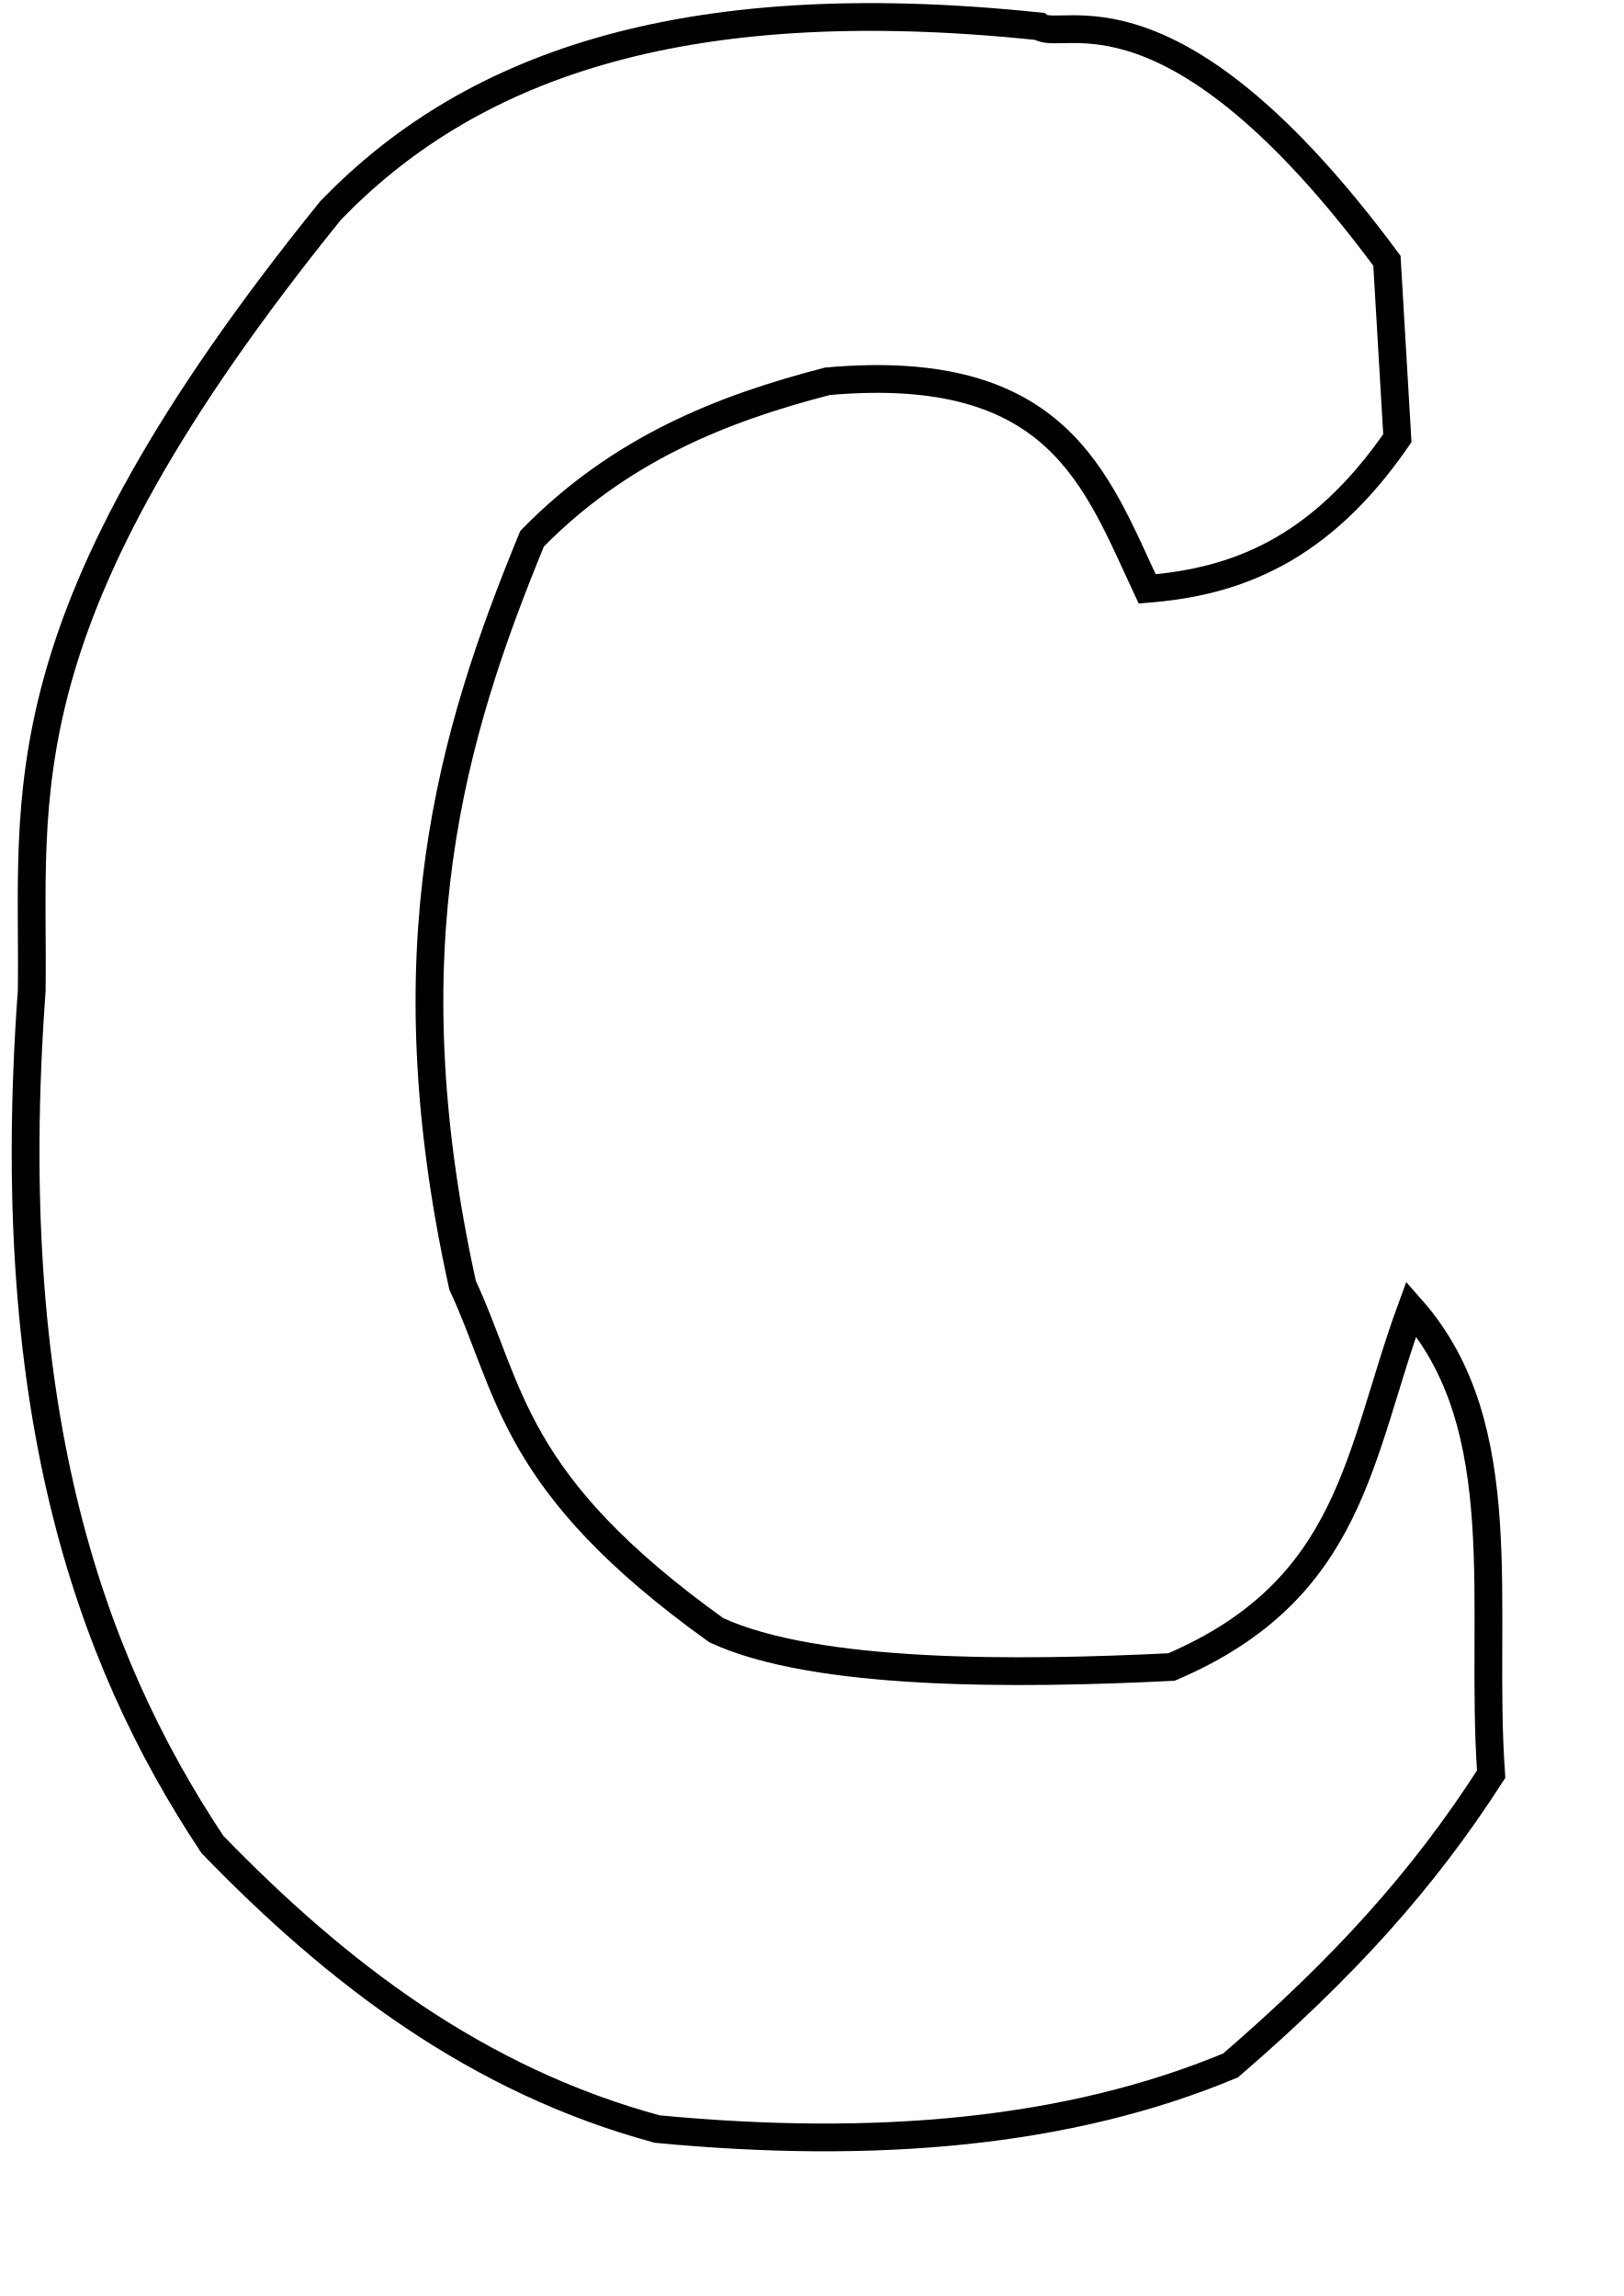
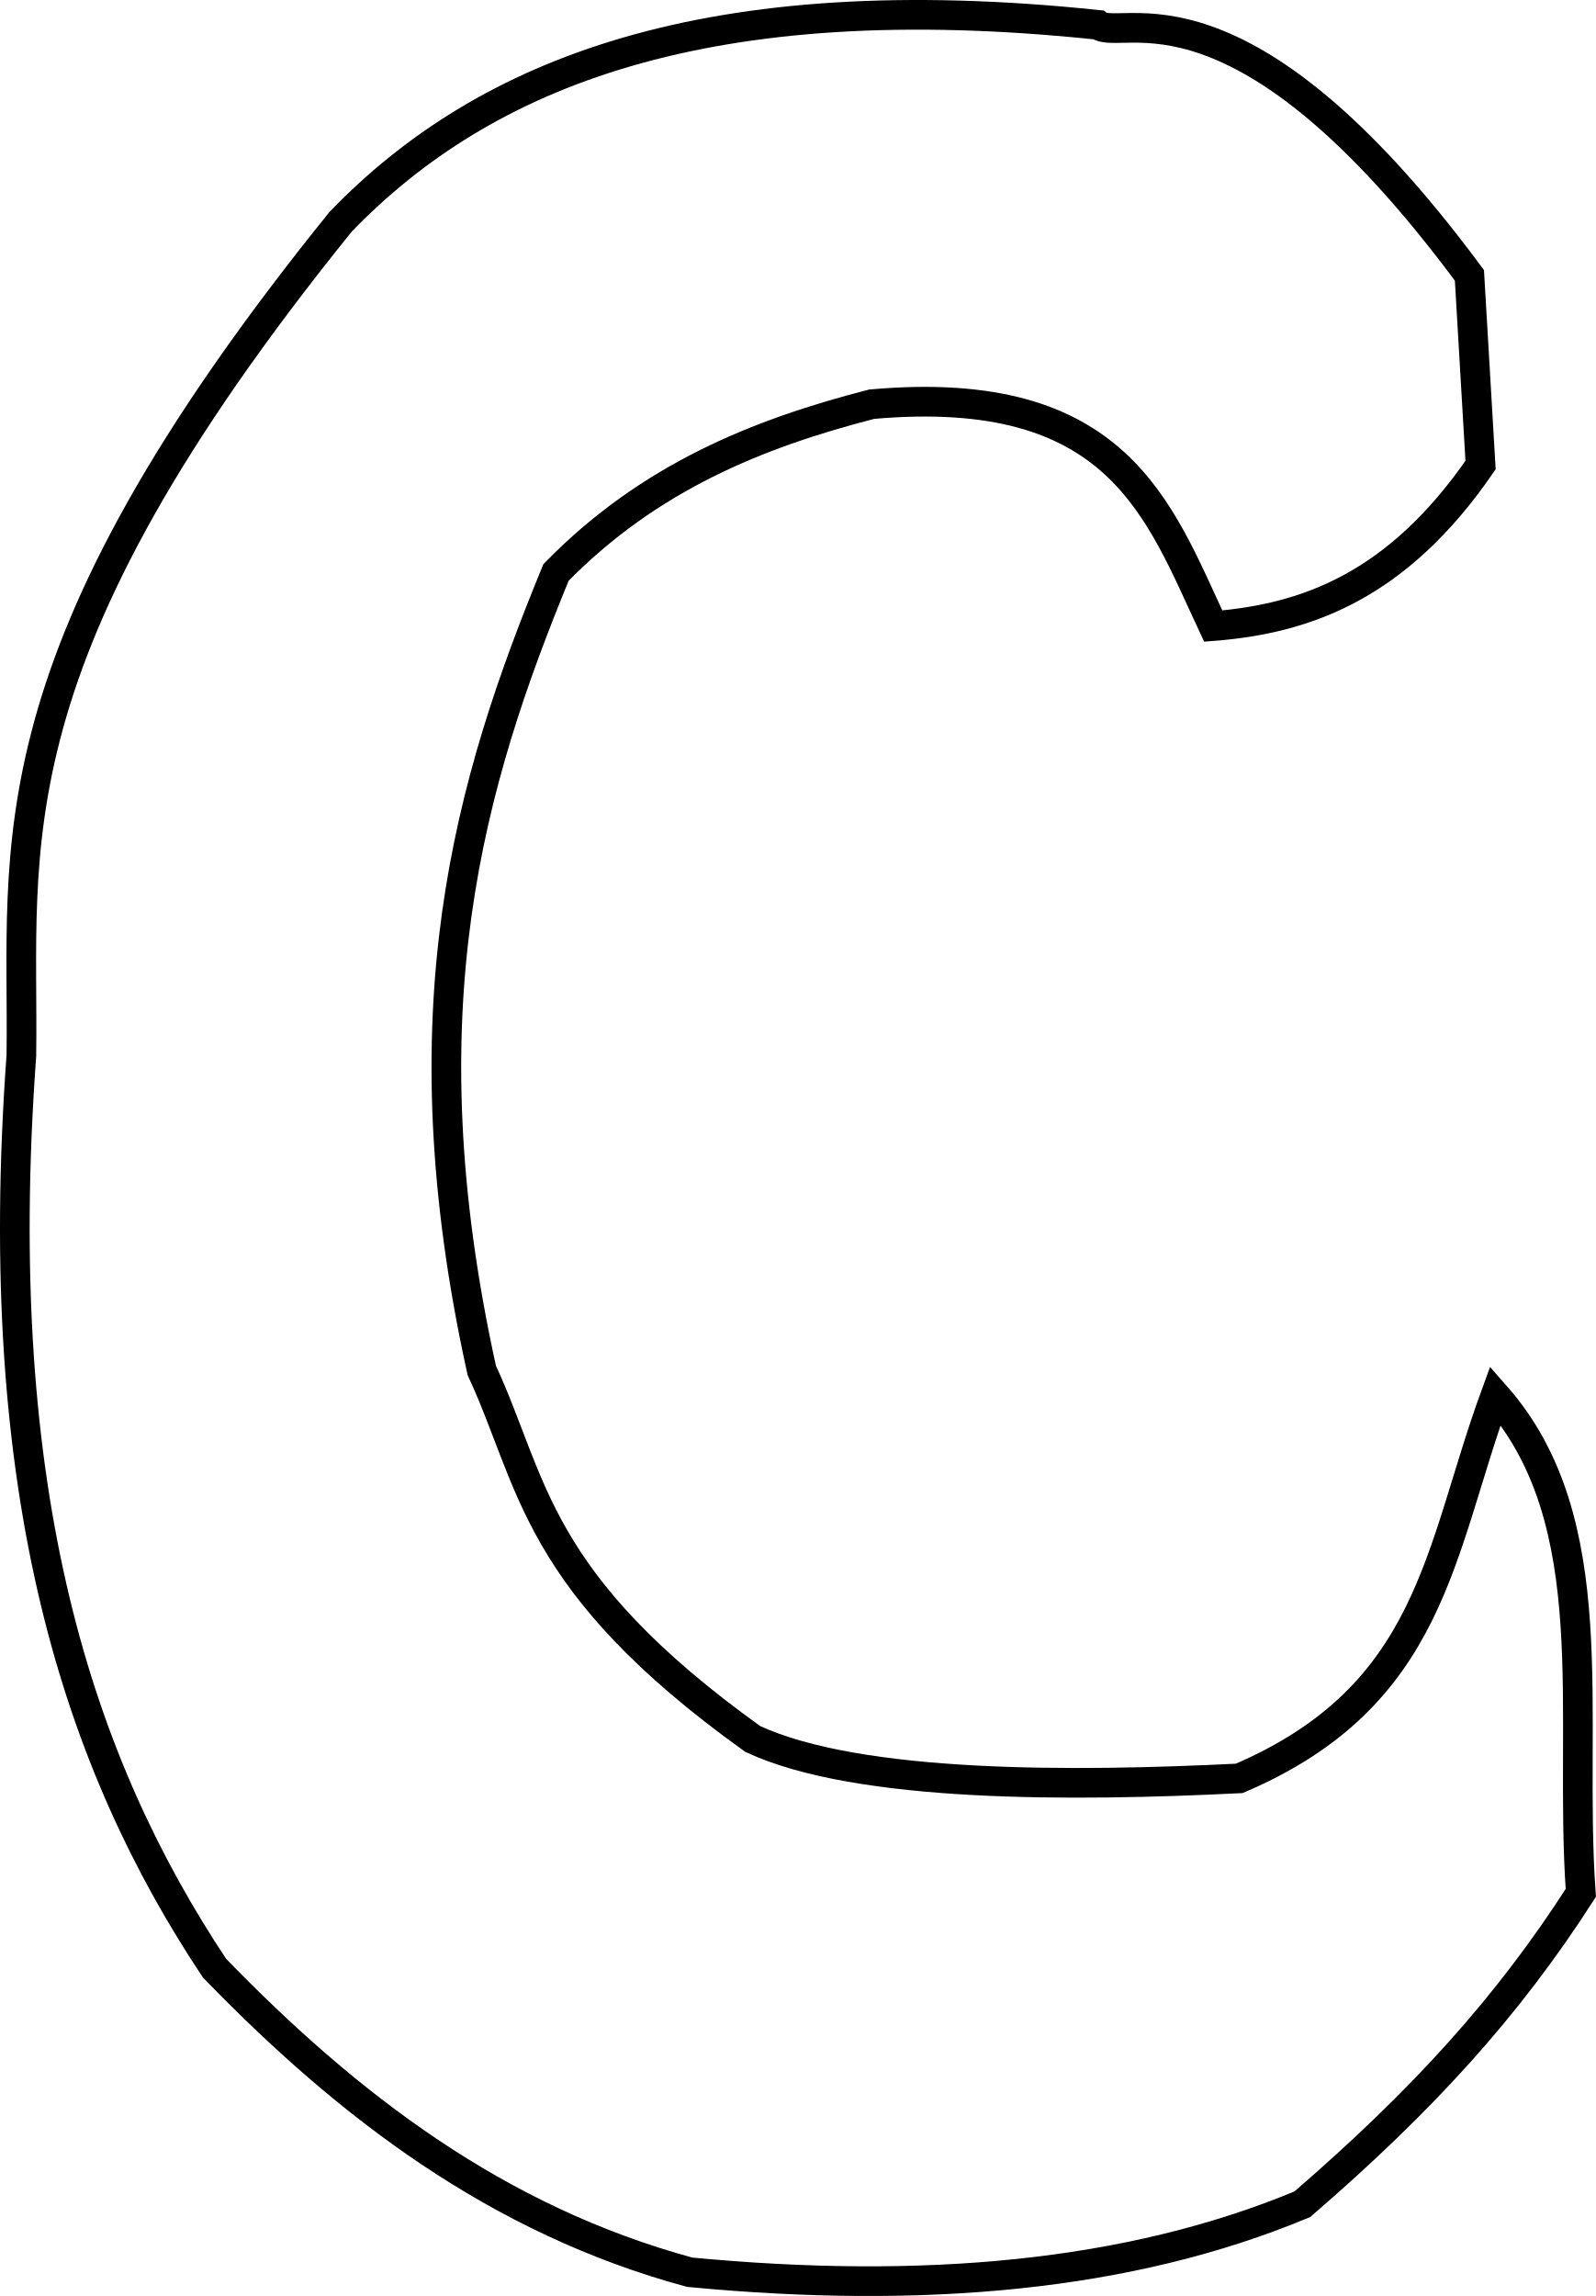
- <svg xmlns="http://www.w3.org/2000/svg" version="1.1" width="210mm" height="297mm" id="svg3010">
+ <svg xmlns="http://www.w3.org/2000/svg" version="1.1" preserveAspectRatio="xMinYMin meet" viewBox="0 0 729.972 1050.254" width="100%" height="100%" id="svg3010">
  <defs id="defs3012" />
-   <g id="layer1">
+   <g id="layer1" transform="translate(-5.72814,-1.521028)">
    <path d="M 677.958,127.486 C 572.466,-14.999 518.81,21.154 508.098,12.899 329.3,-5.888 227.496,34.686 161.585,102.932 -1.19,304.353 16.798,388.07 15.506,484.341 0.792,686.06 41.924,808.635 103.833,901.763 c 60.993,62.976 129.382,115.261 217.42,139.141 106.41,10.129 200.794,2.033 280.268,-31.102 55.37,-47.822 93.958,-90.366 127.395,-142.415 -5.814,-81.817 12.142,-169.582 -39.068,-227.536 -25.974,71.083 -28.495,137.207 -117.203,175.154 -75.925,3.785 -173.994,4.475 -222.516,-18.007 -100.485,-72.037 -100.032,-117.053 -123.998,-168.606 -36.381,-164.949 -5.556,-268.941 33.972,-365.04 42.781,-43.676 92.609,-63.584 144.381,-76.937 112.76,-10.021 131.249,48.096 156.271,101.491 42.598,-3.377 84.198,-18.289 122.299,-73.663 z" id="path2997" style="fill:none;stroke:#000000;stroke-width:13.569px;stroke-linecap:butt;stroke-linejoin:miter;stroke-opacity:1" />
  </g>
</svg>
